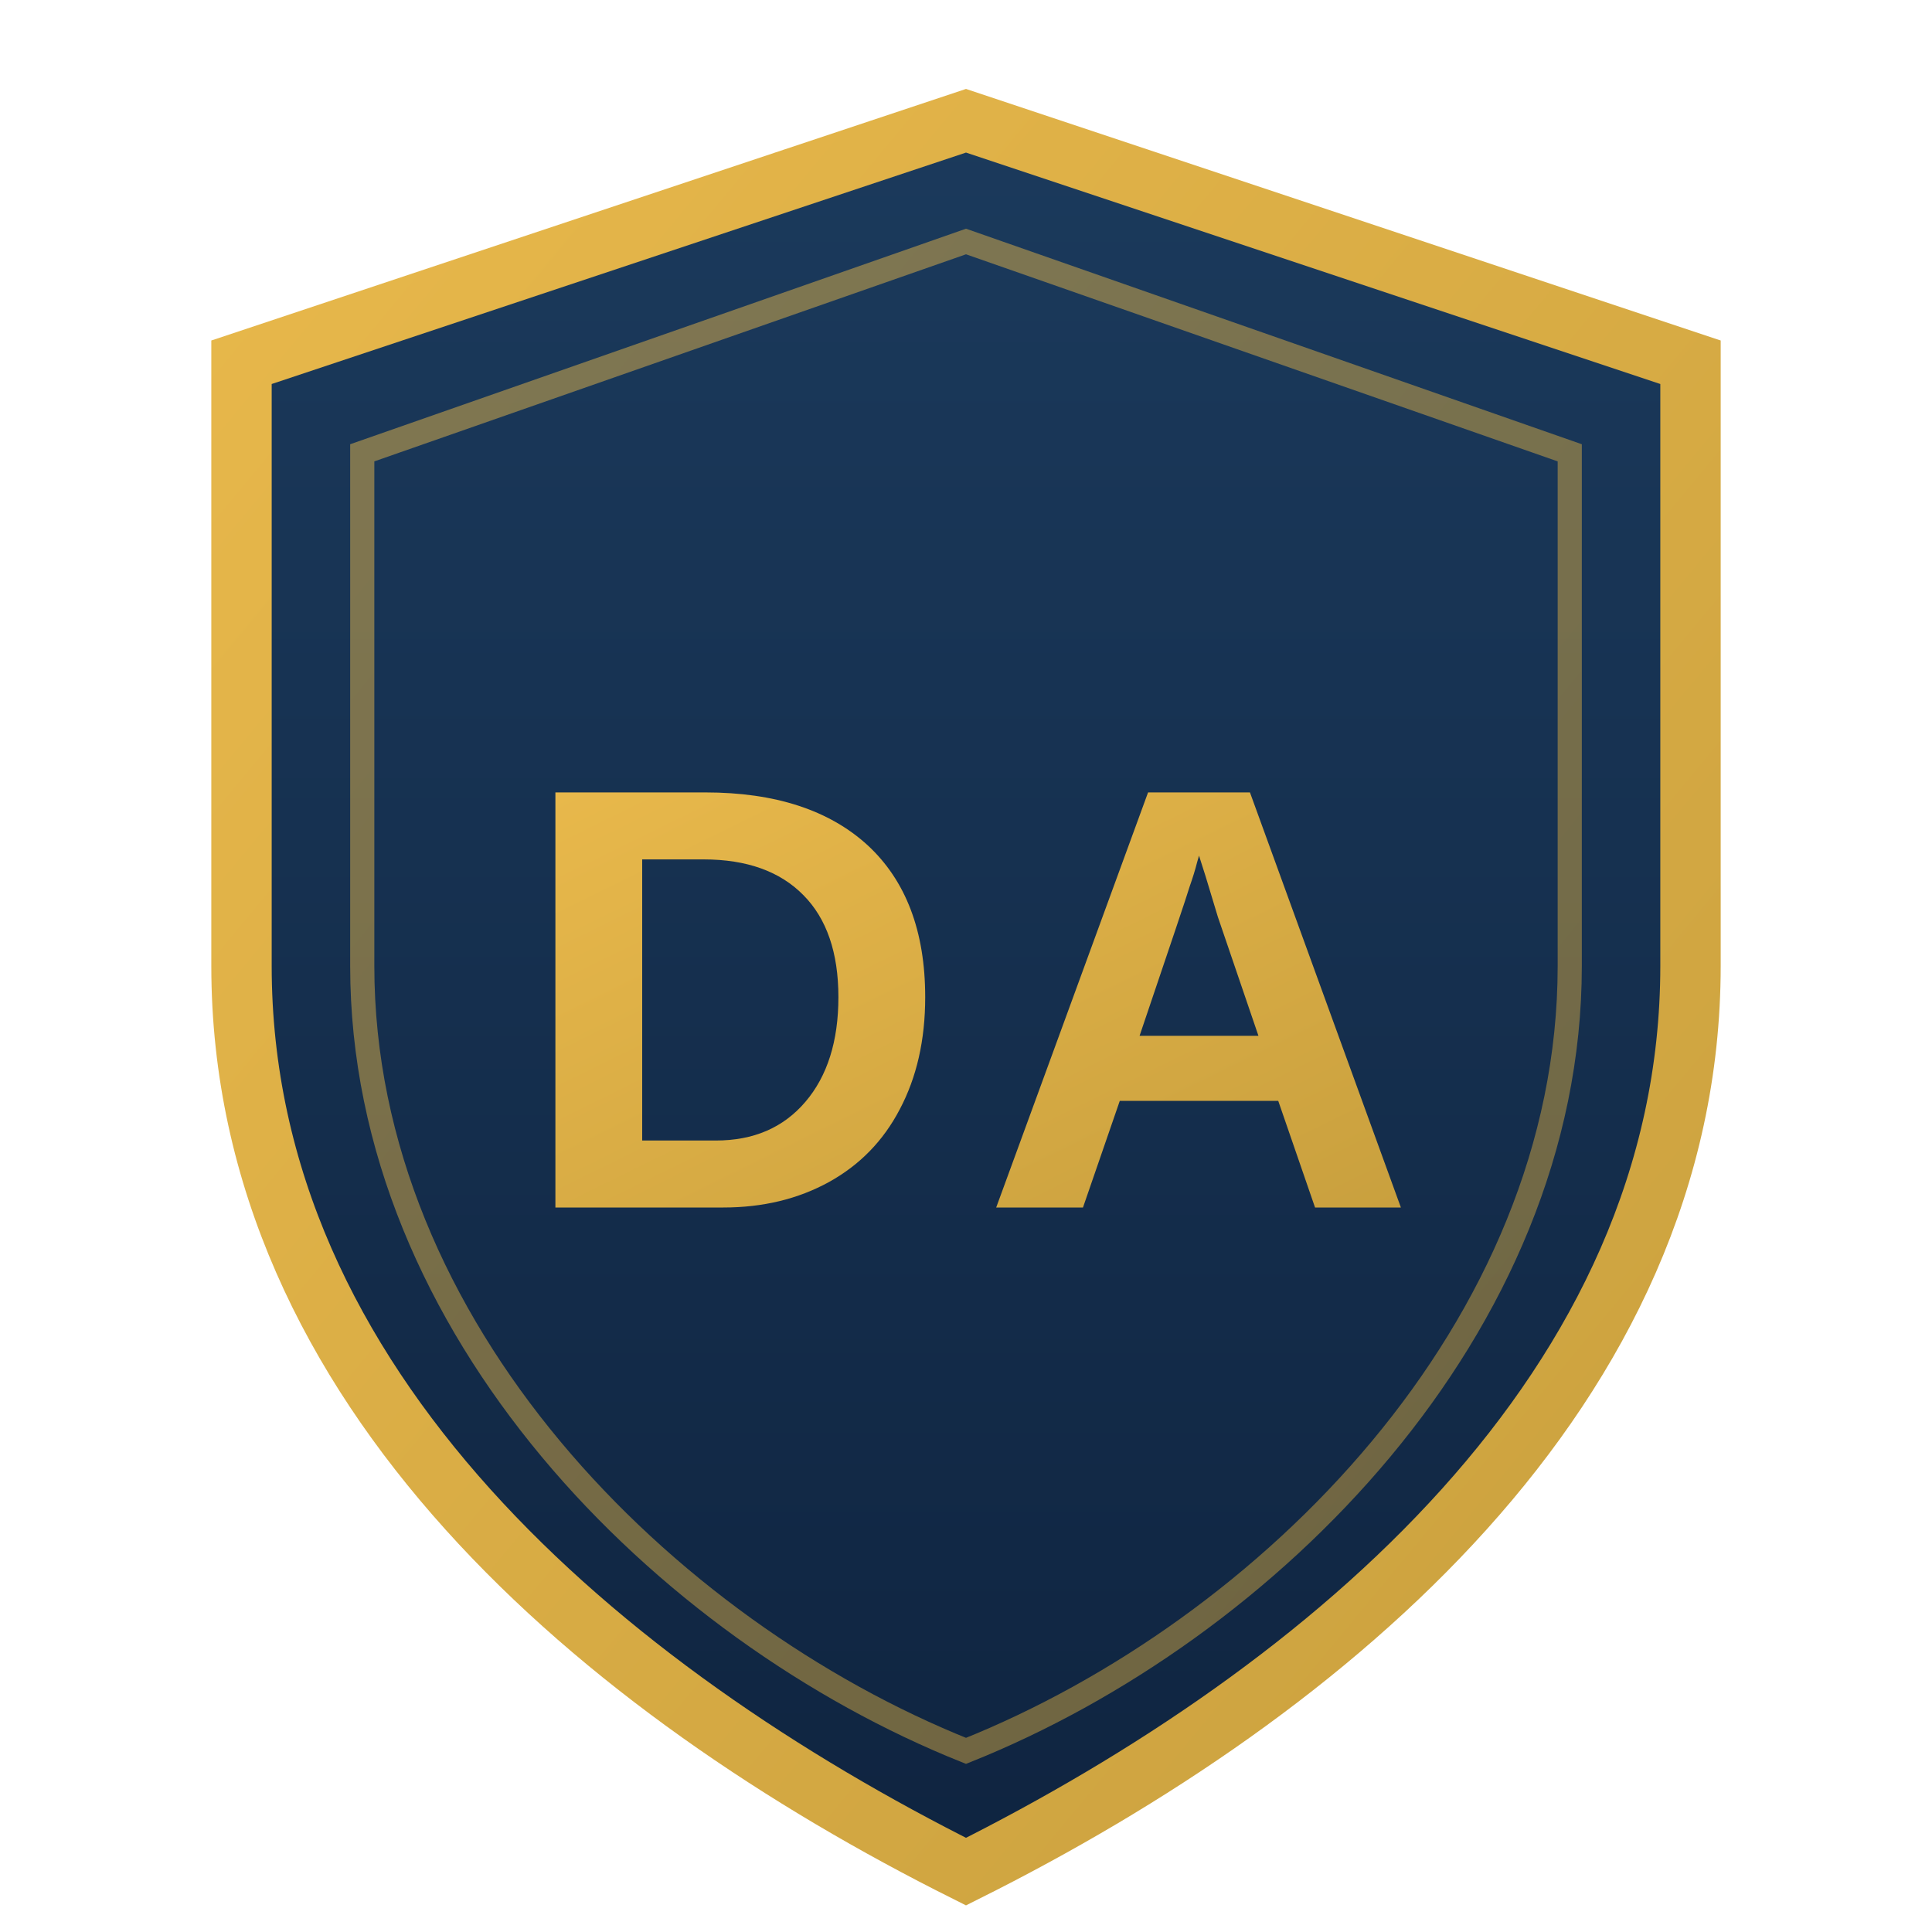
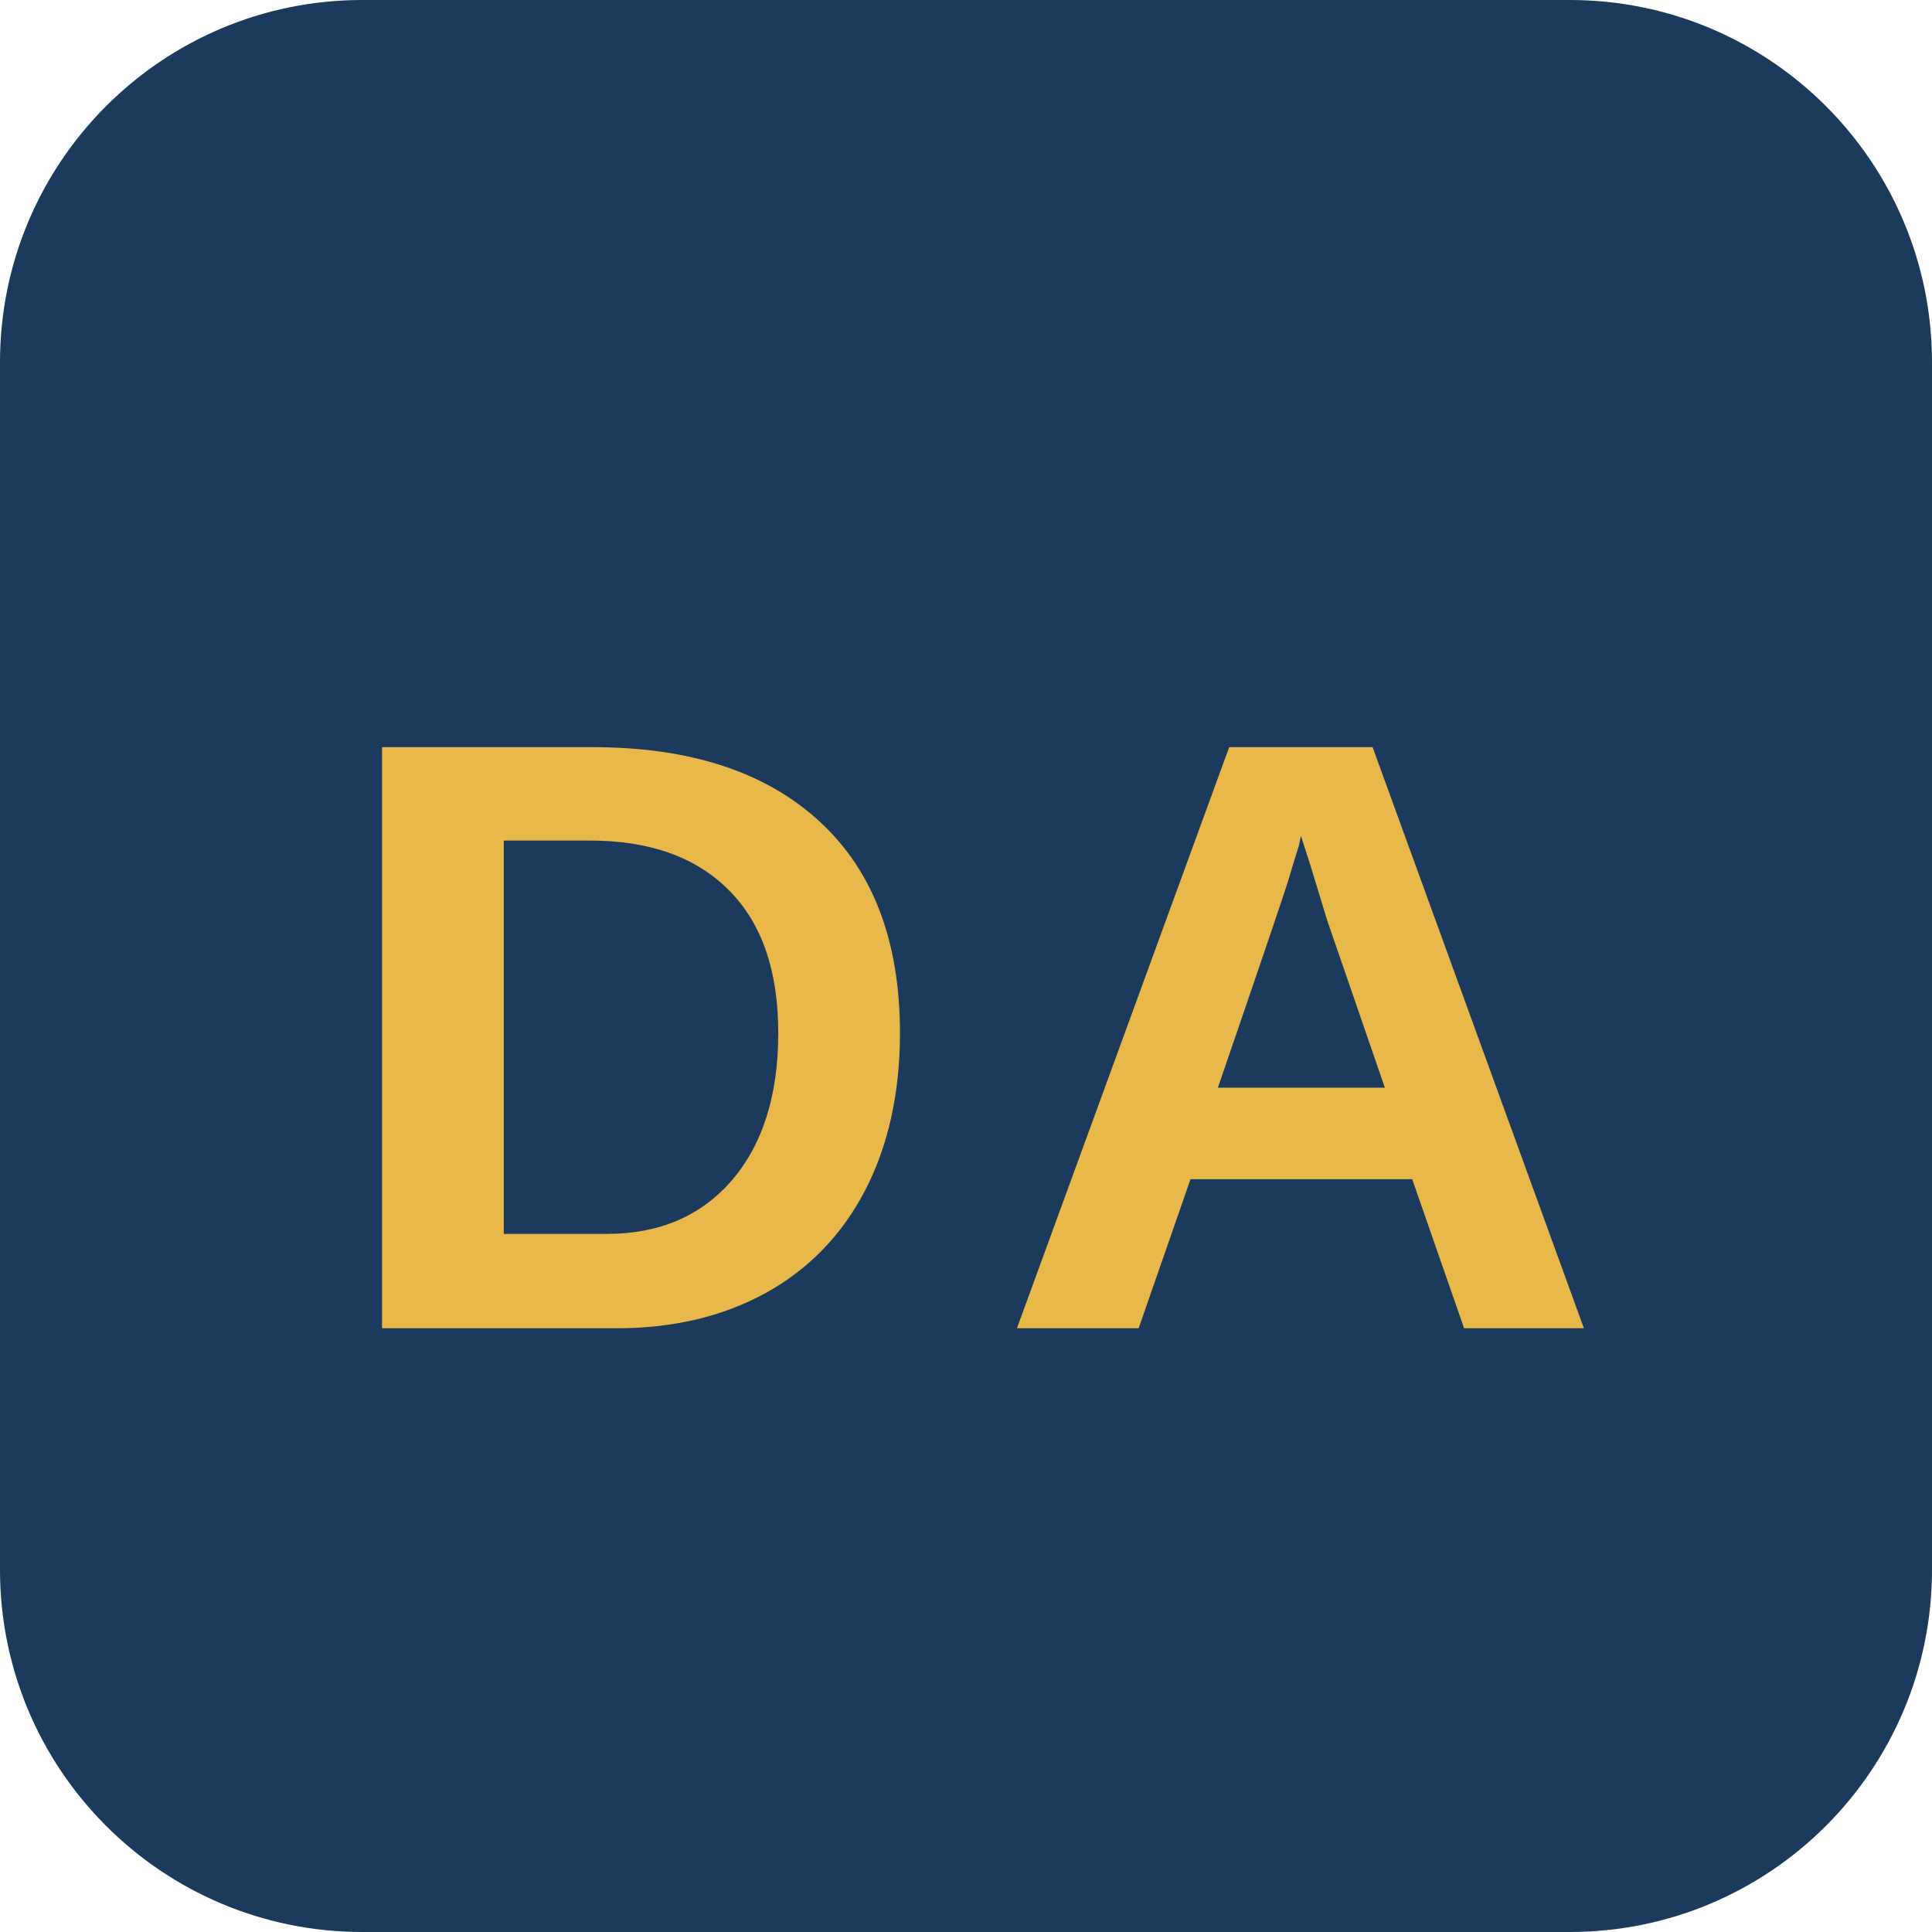
- <svg xmlns="http://www.w3.org/2000/svg" viewBox="0 0 32 32" fill="none">
-   <defs>
-     <linearGradient id="shieldGrad" x1="0%" y1="0%" x2="0%" y2="100%">
-       <stop offset="0%" stop-color="#1B3A5C" />
-       <stop offset="100%" stop-color="#0F2440" />
-     </linearGradient>
-     <linearGradient id="goldGrad" x1="0%" y1="0%" x2="100%" y2="100%">
-       <stop offset="0%" stop-color="#E8B84B" />
-       <stop offset="100%" stop-color="#C9A03E" />
-     </linearGradient>
-   </defs>
-   <path d="M16 2 L28 6 L28 16 C28 23 22 28 16 31 C10 28 4 23 4 16 L4 6 Z" fill="url(#shieldGrad)" stroke="url(#goldGrad)" stroke-width="1" />
-   <path d="M16 4 L26 7.5 L26 16 C26 22 21 27 16 29 C11 27 6 22 6 16 L6 7.5 Z" fill="none" stroke="url(#goldGrad)" stroke-width="0.4" opacity="0.5" />
-   <text x="16" y="20" text-anchor="middle" fill="url(#goldGrad)" font-family="Arial,sans-serif" font-weight="bold" font-size="10" letter-spacing="0.5">DA</text>
-   <line x1="11" y1="22" x2="21" y2="22" stroke="url(#goldGrad)" stroke-width="0.6" opacity="0.6" />
+ <svg xmlns="http://www.w3.org/2000/svg" viewBox="0 0 32 32">
+   <rect width="32" height="32" rx="6" fill="#1B3A5C" />
+   <text x="16" y="22" text-anchor="middle" fill="#E8B84B" font-family="Arial,sans-serif" font-weight="bold" font-size="14" letter-spacing="1">DA</text>
</svg>
